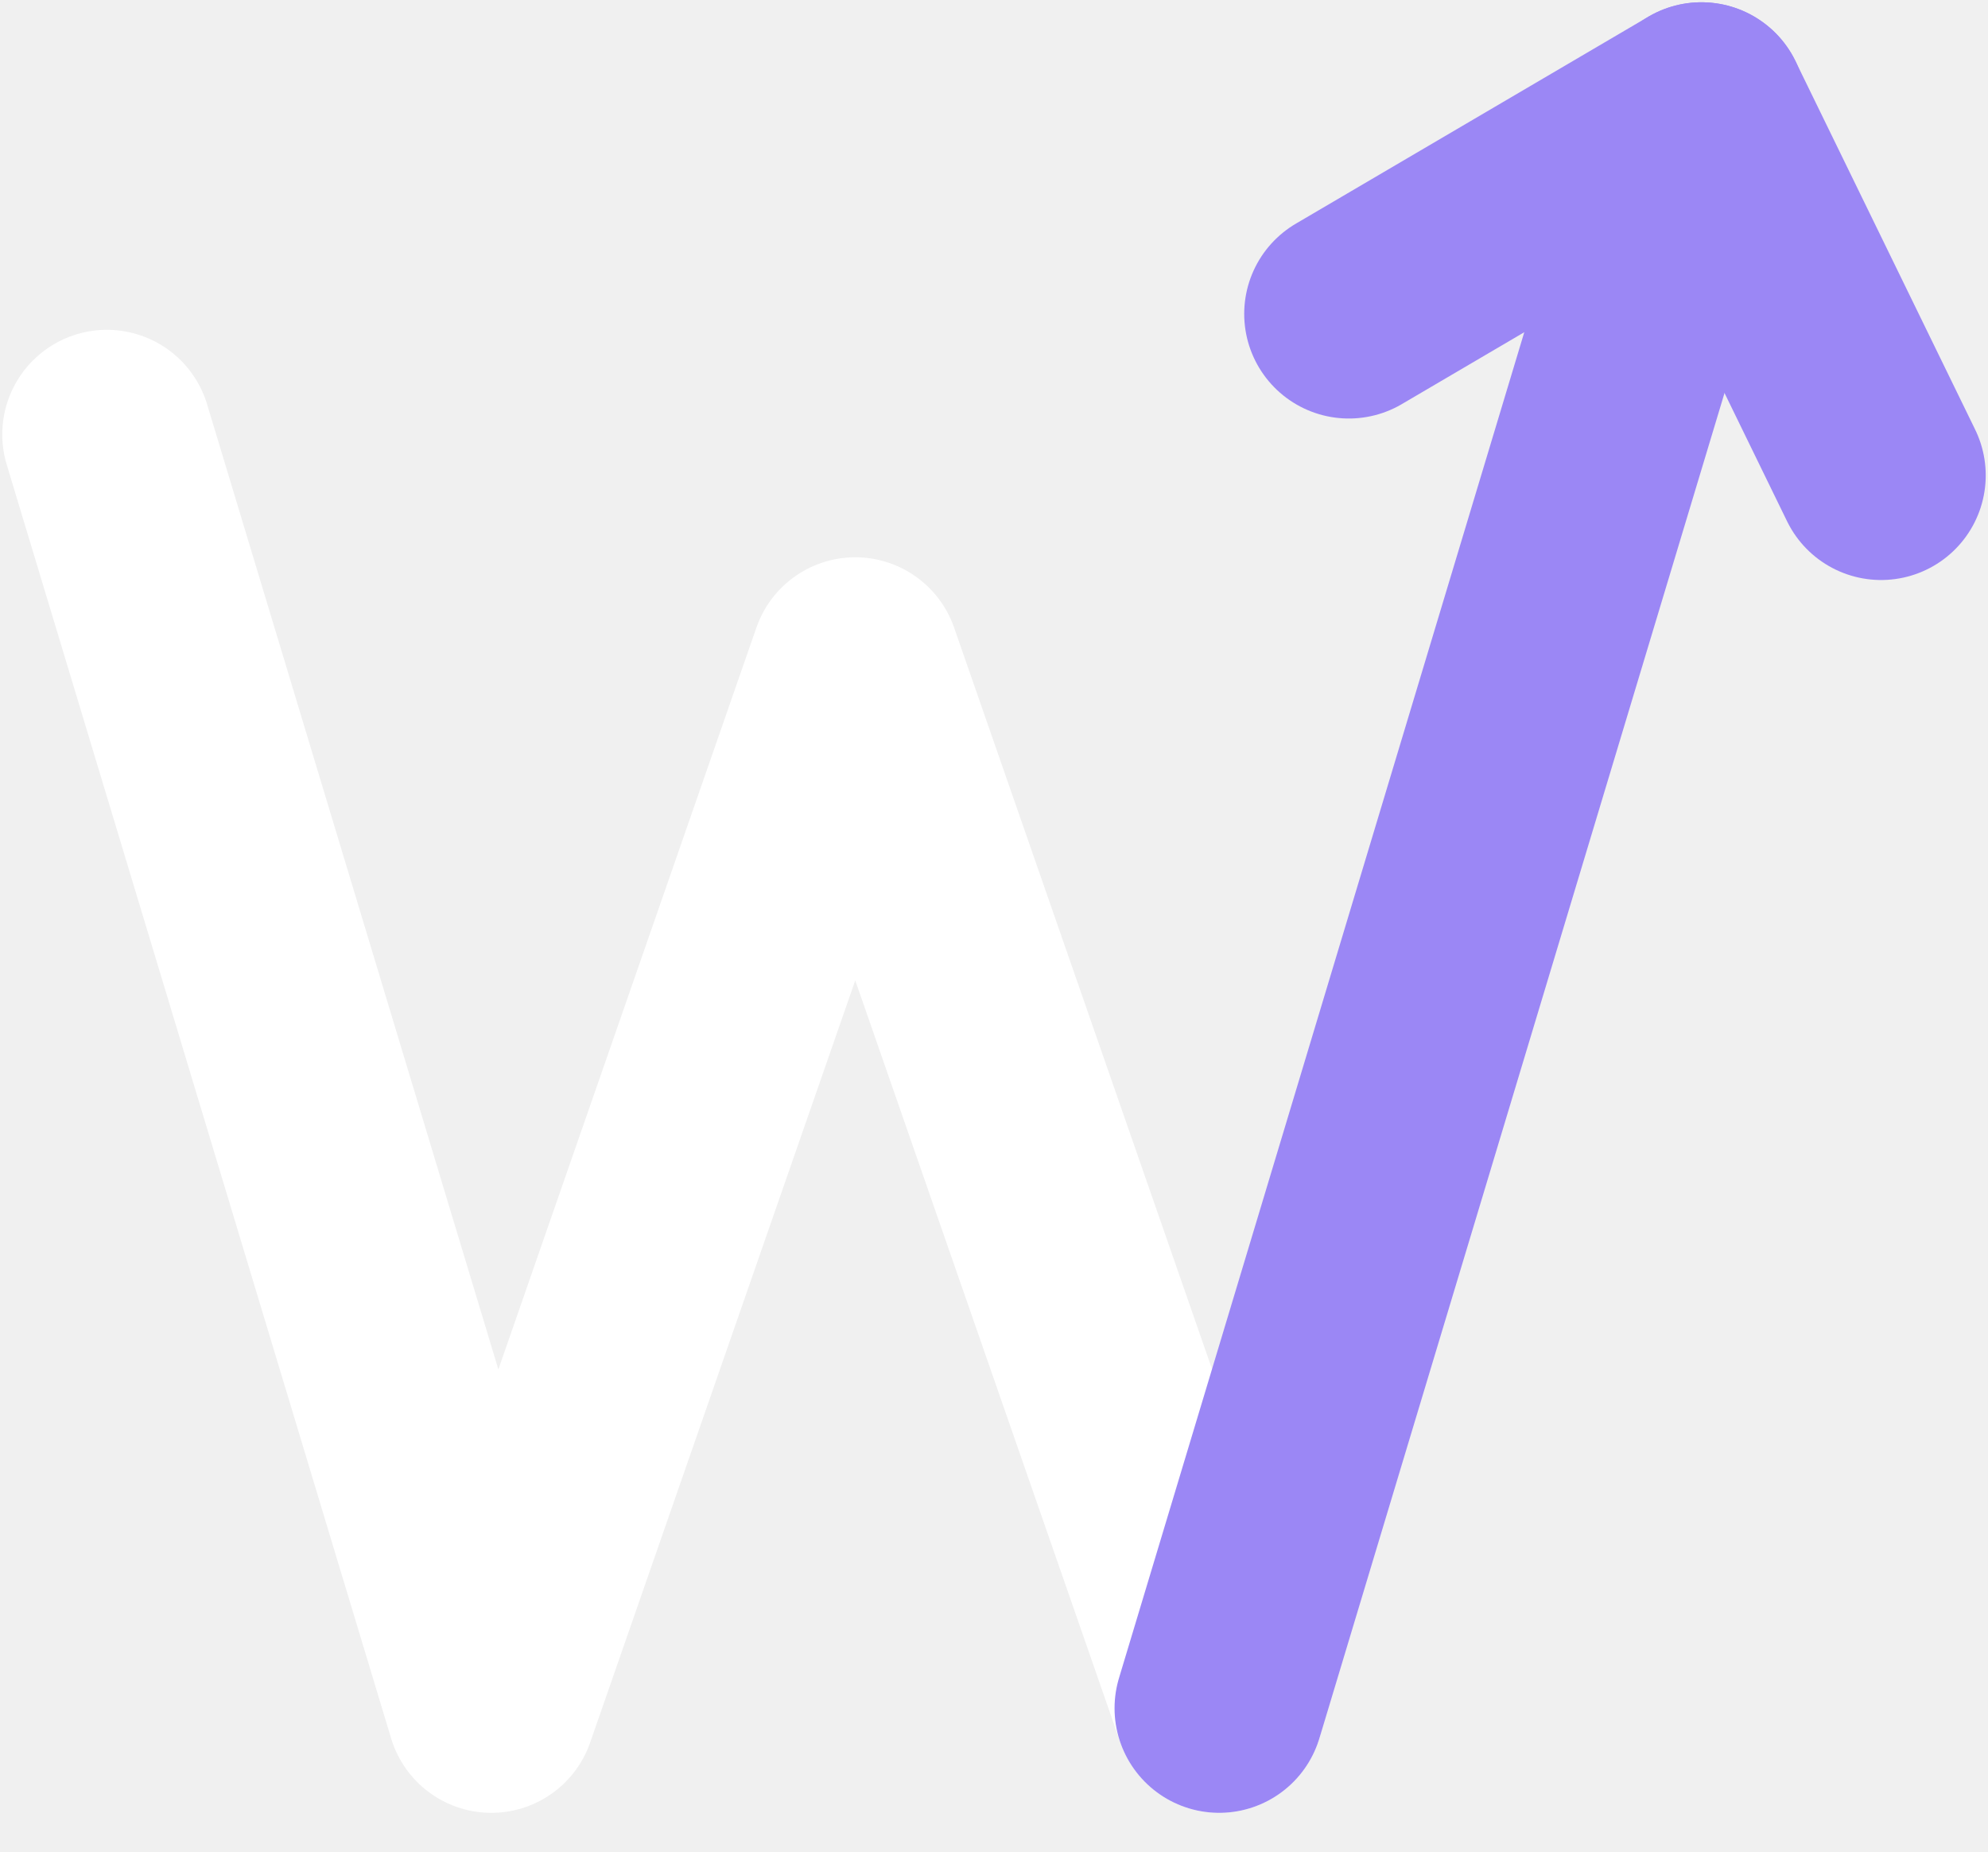
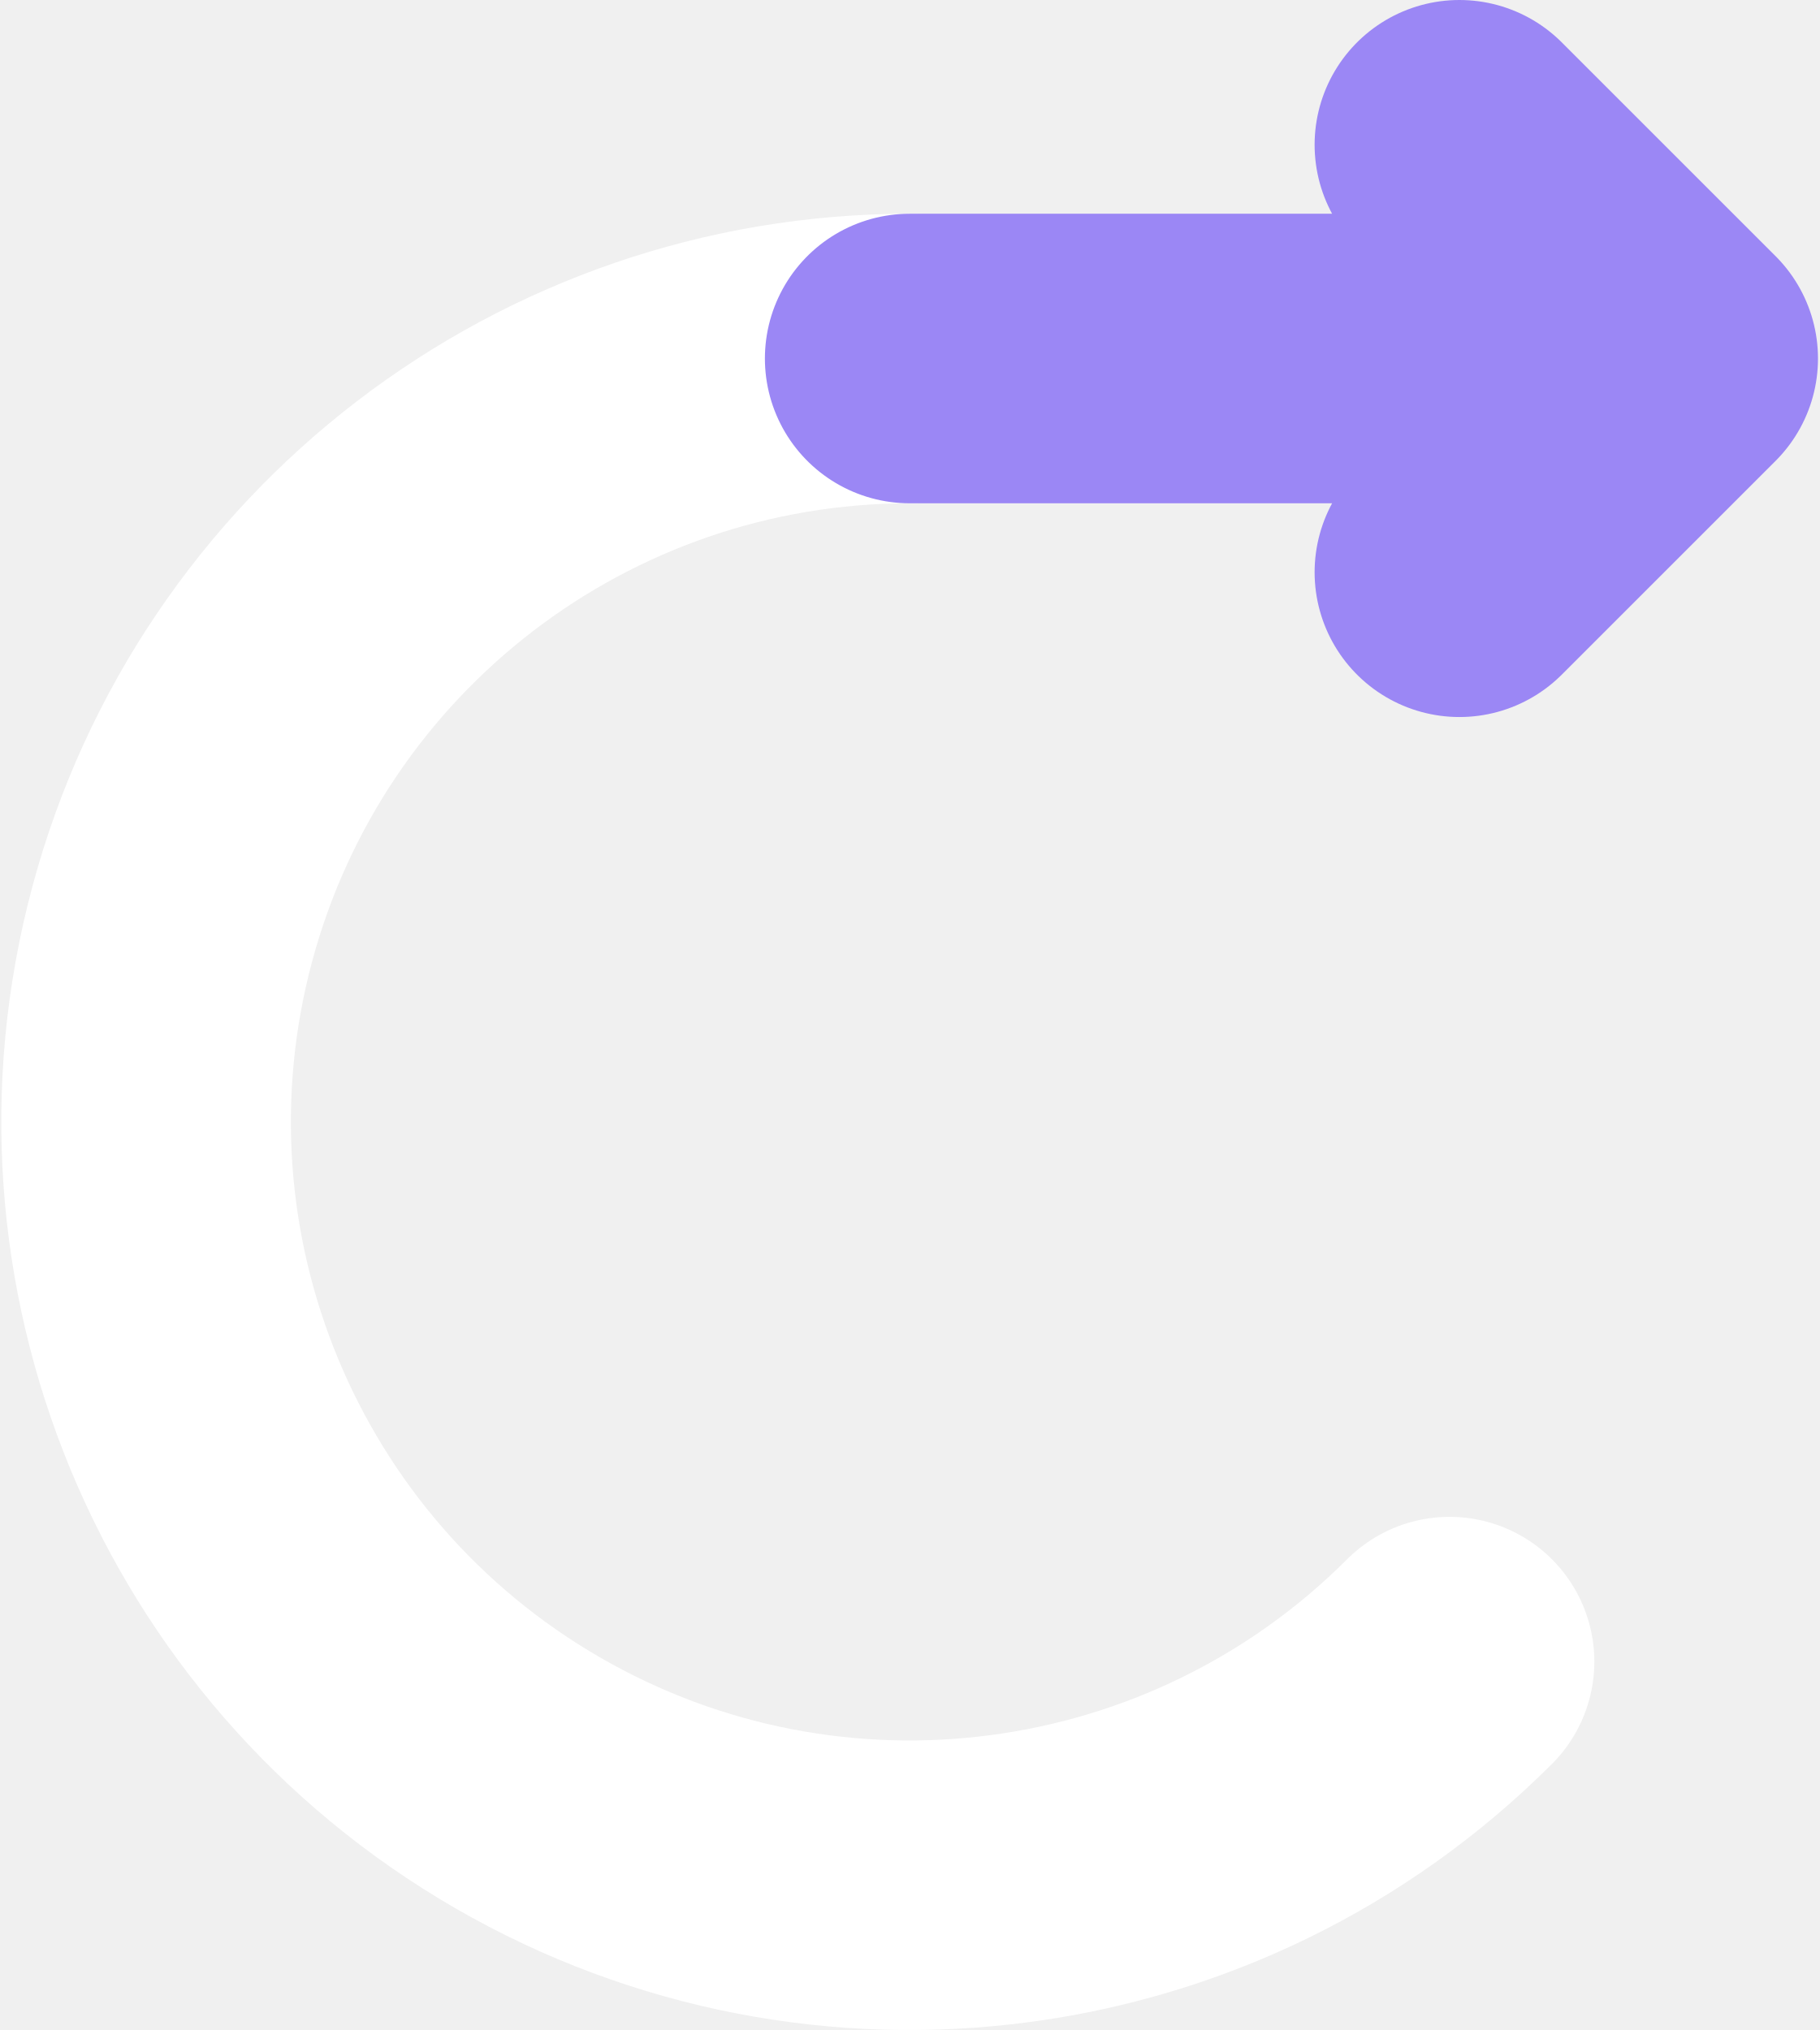
- <svg xmlns="http://www.w3.org/2000/svg" viewBox="-16 -16 874 814" width="874" height="814" role="img" aria-label="Citadel Workspace mark, compact cut">
-   <g fill="none" stroke-width="92" stroke-linecap="round" stroke-linejoin="round">
-     <path d="M31 175L200 735L360 275L520 735" stroke="#FFFFFF" />
-     <path d="M520 735L732 31" stroke="#9B87F5" />
-     <path d="M577 122L732 31L811 193" stroke="#9B87F5" />
-   </g>
+ <svg xmlns="http://www.w3.org/2000/svg" viewBox="31 14.76 138 154.24" width="138" height="154" role="img" aria-label="Citadel Workspaces mark, compact cut">
+   <path d="M141.01 141.01A58 58 0 1 1 100 42" fill="none" stroke="#FFFFFF" stroke-width="22" stroke-linecap="round" stroke-linejoin="round" />
+   <path d="M100 42H158M141.76 25.76L158 42L141.76 58.24" fill="none" stroke="#9B87F5" stroke-width="22" stroke-linecap="round" stroke-linejoin="round" />
</svg>
